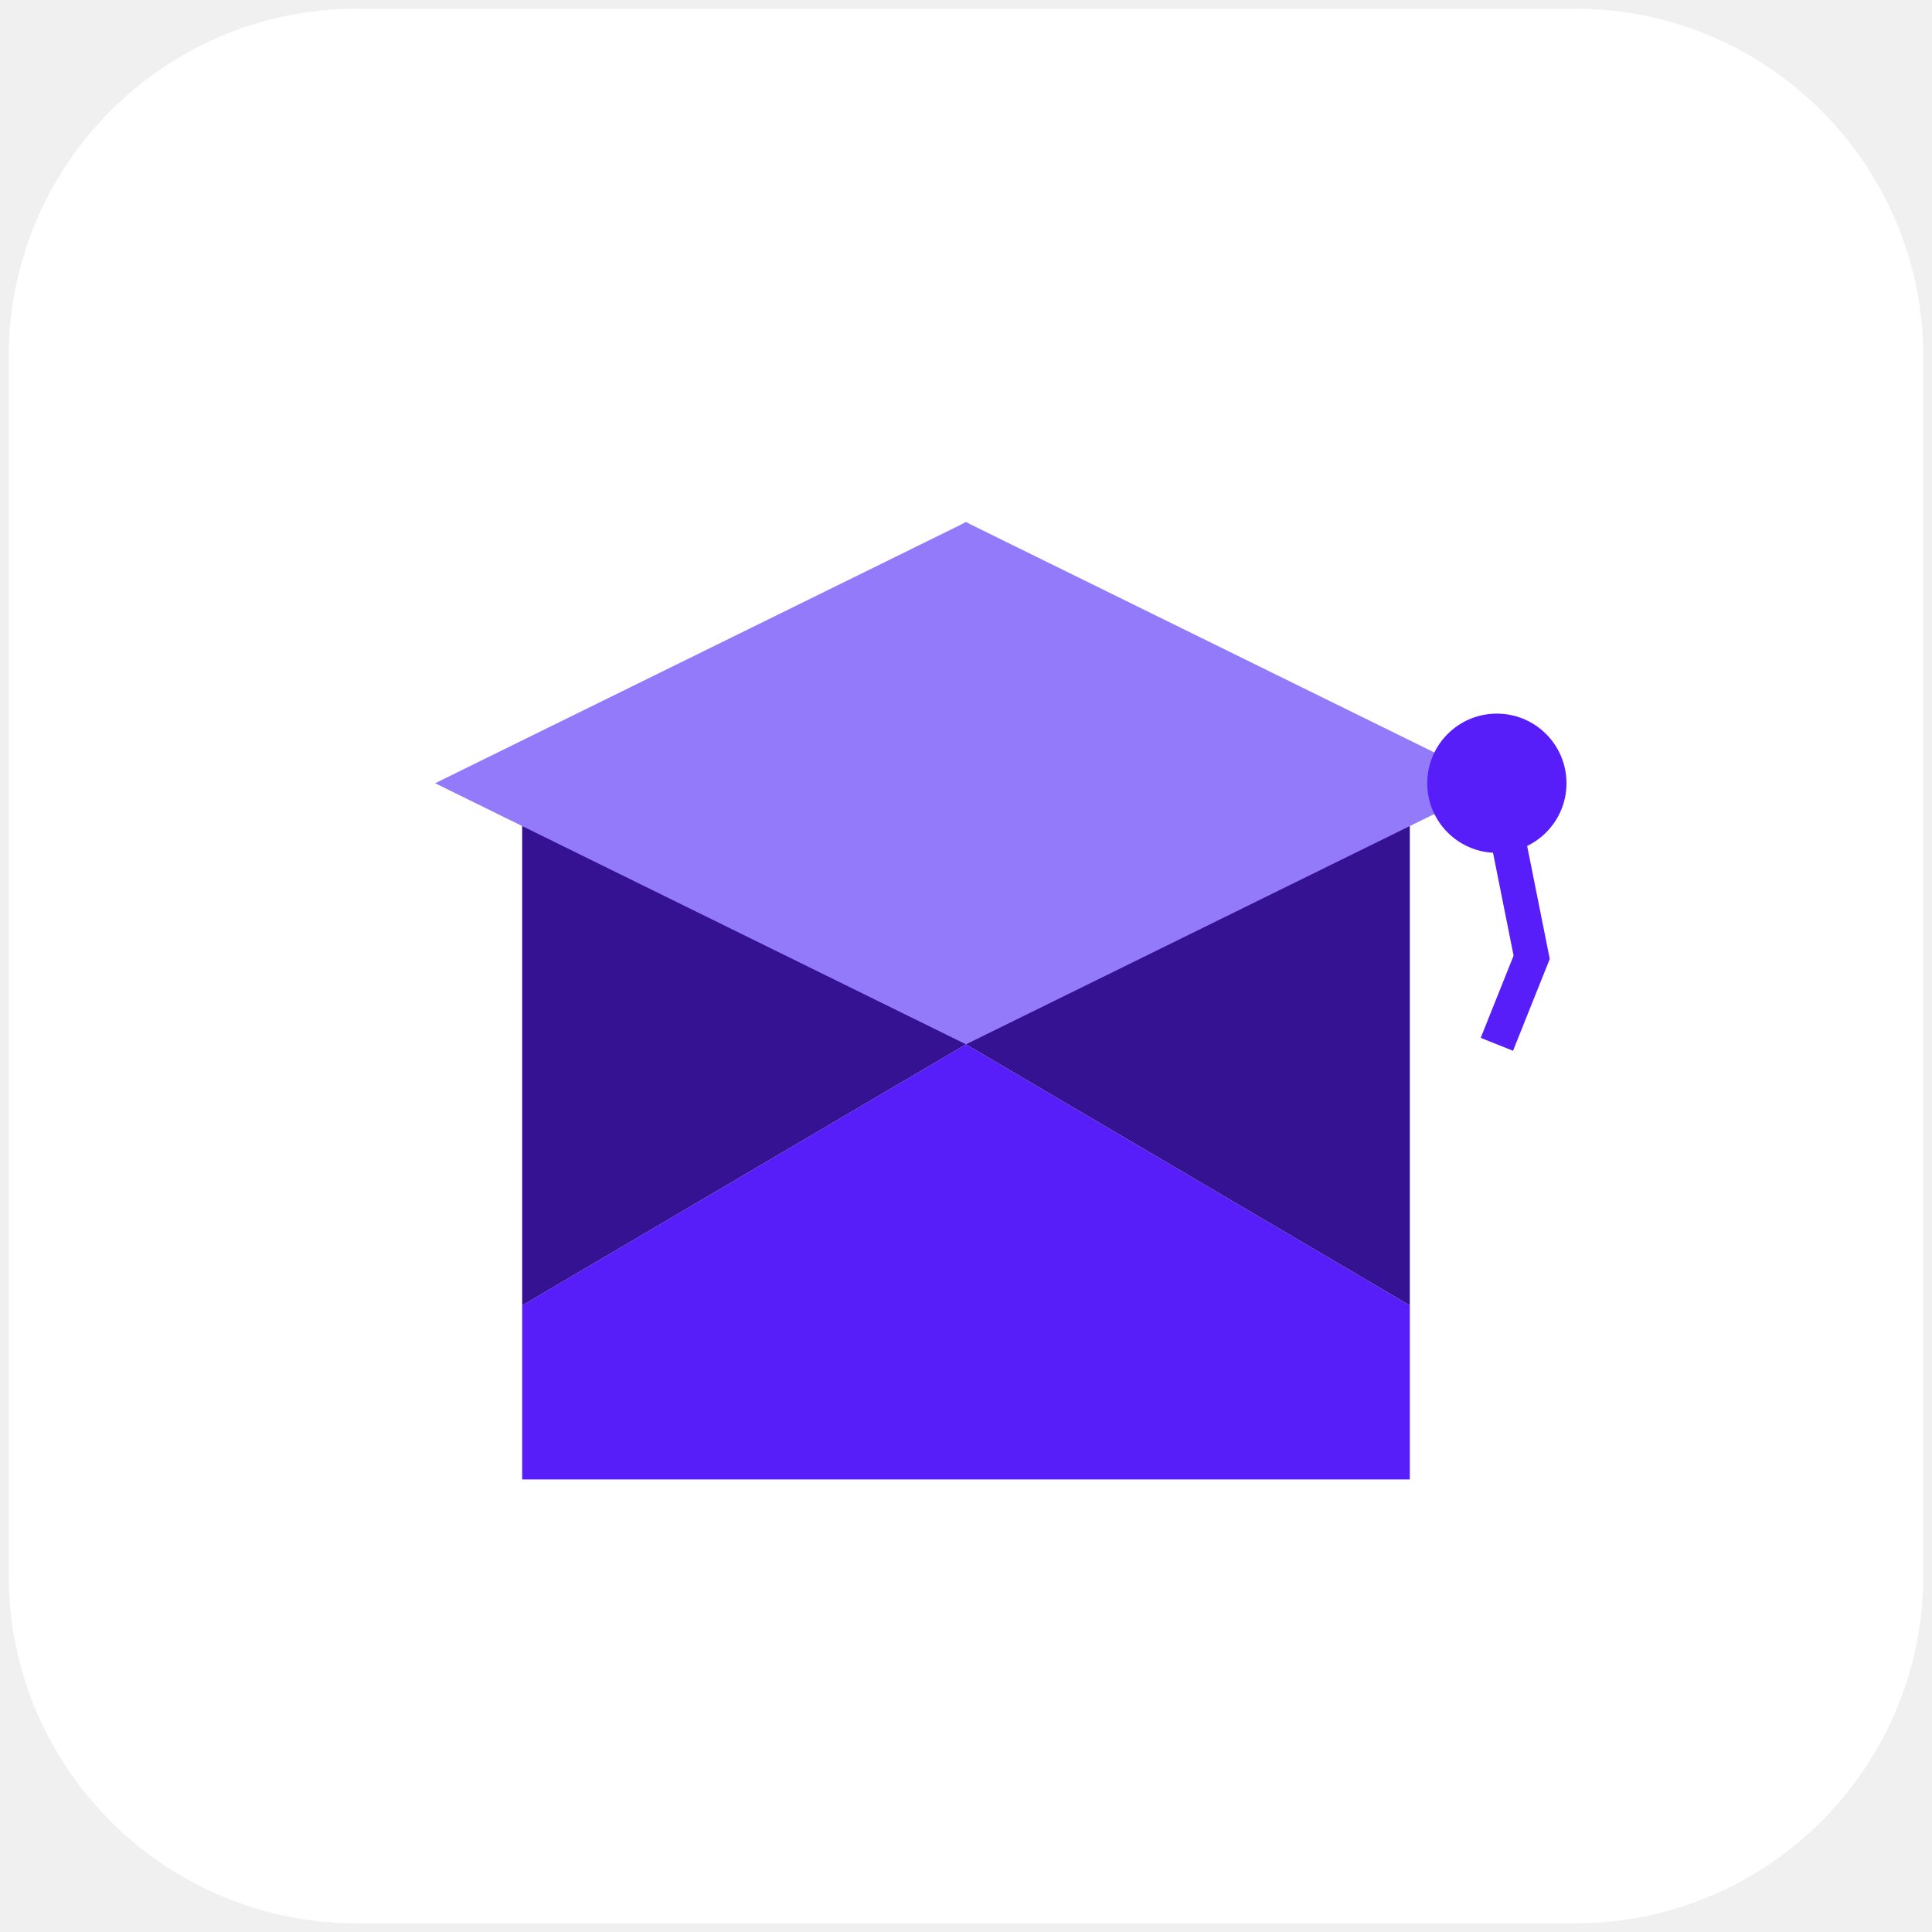
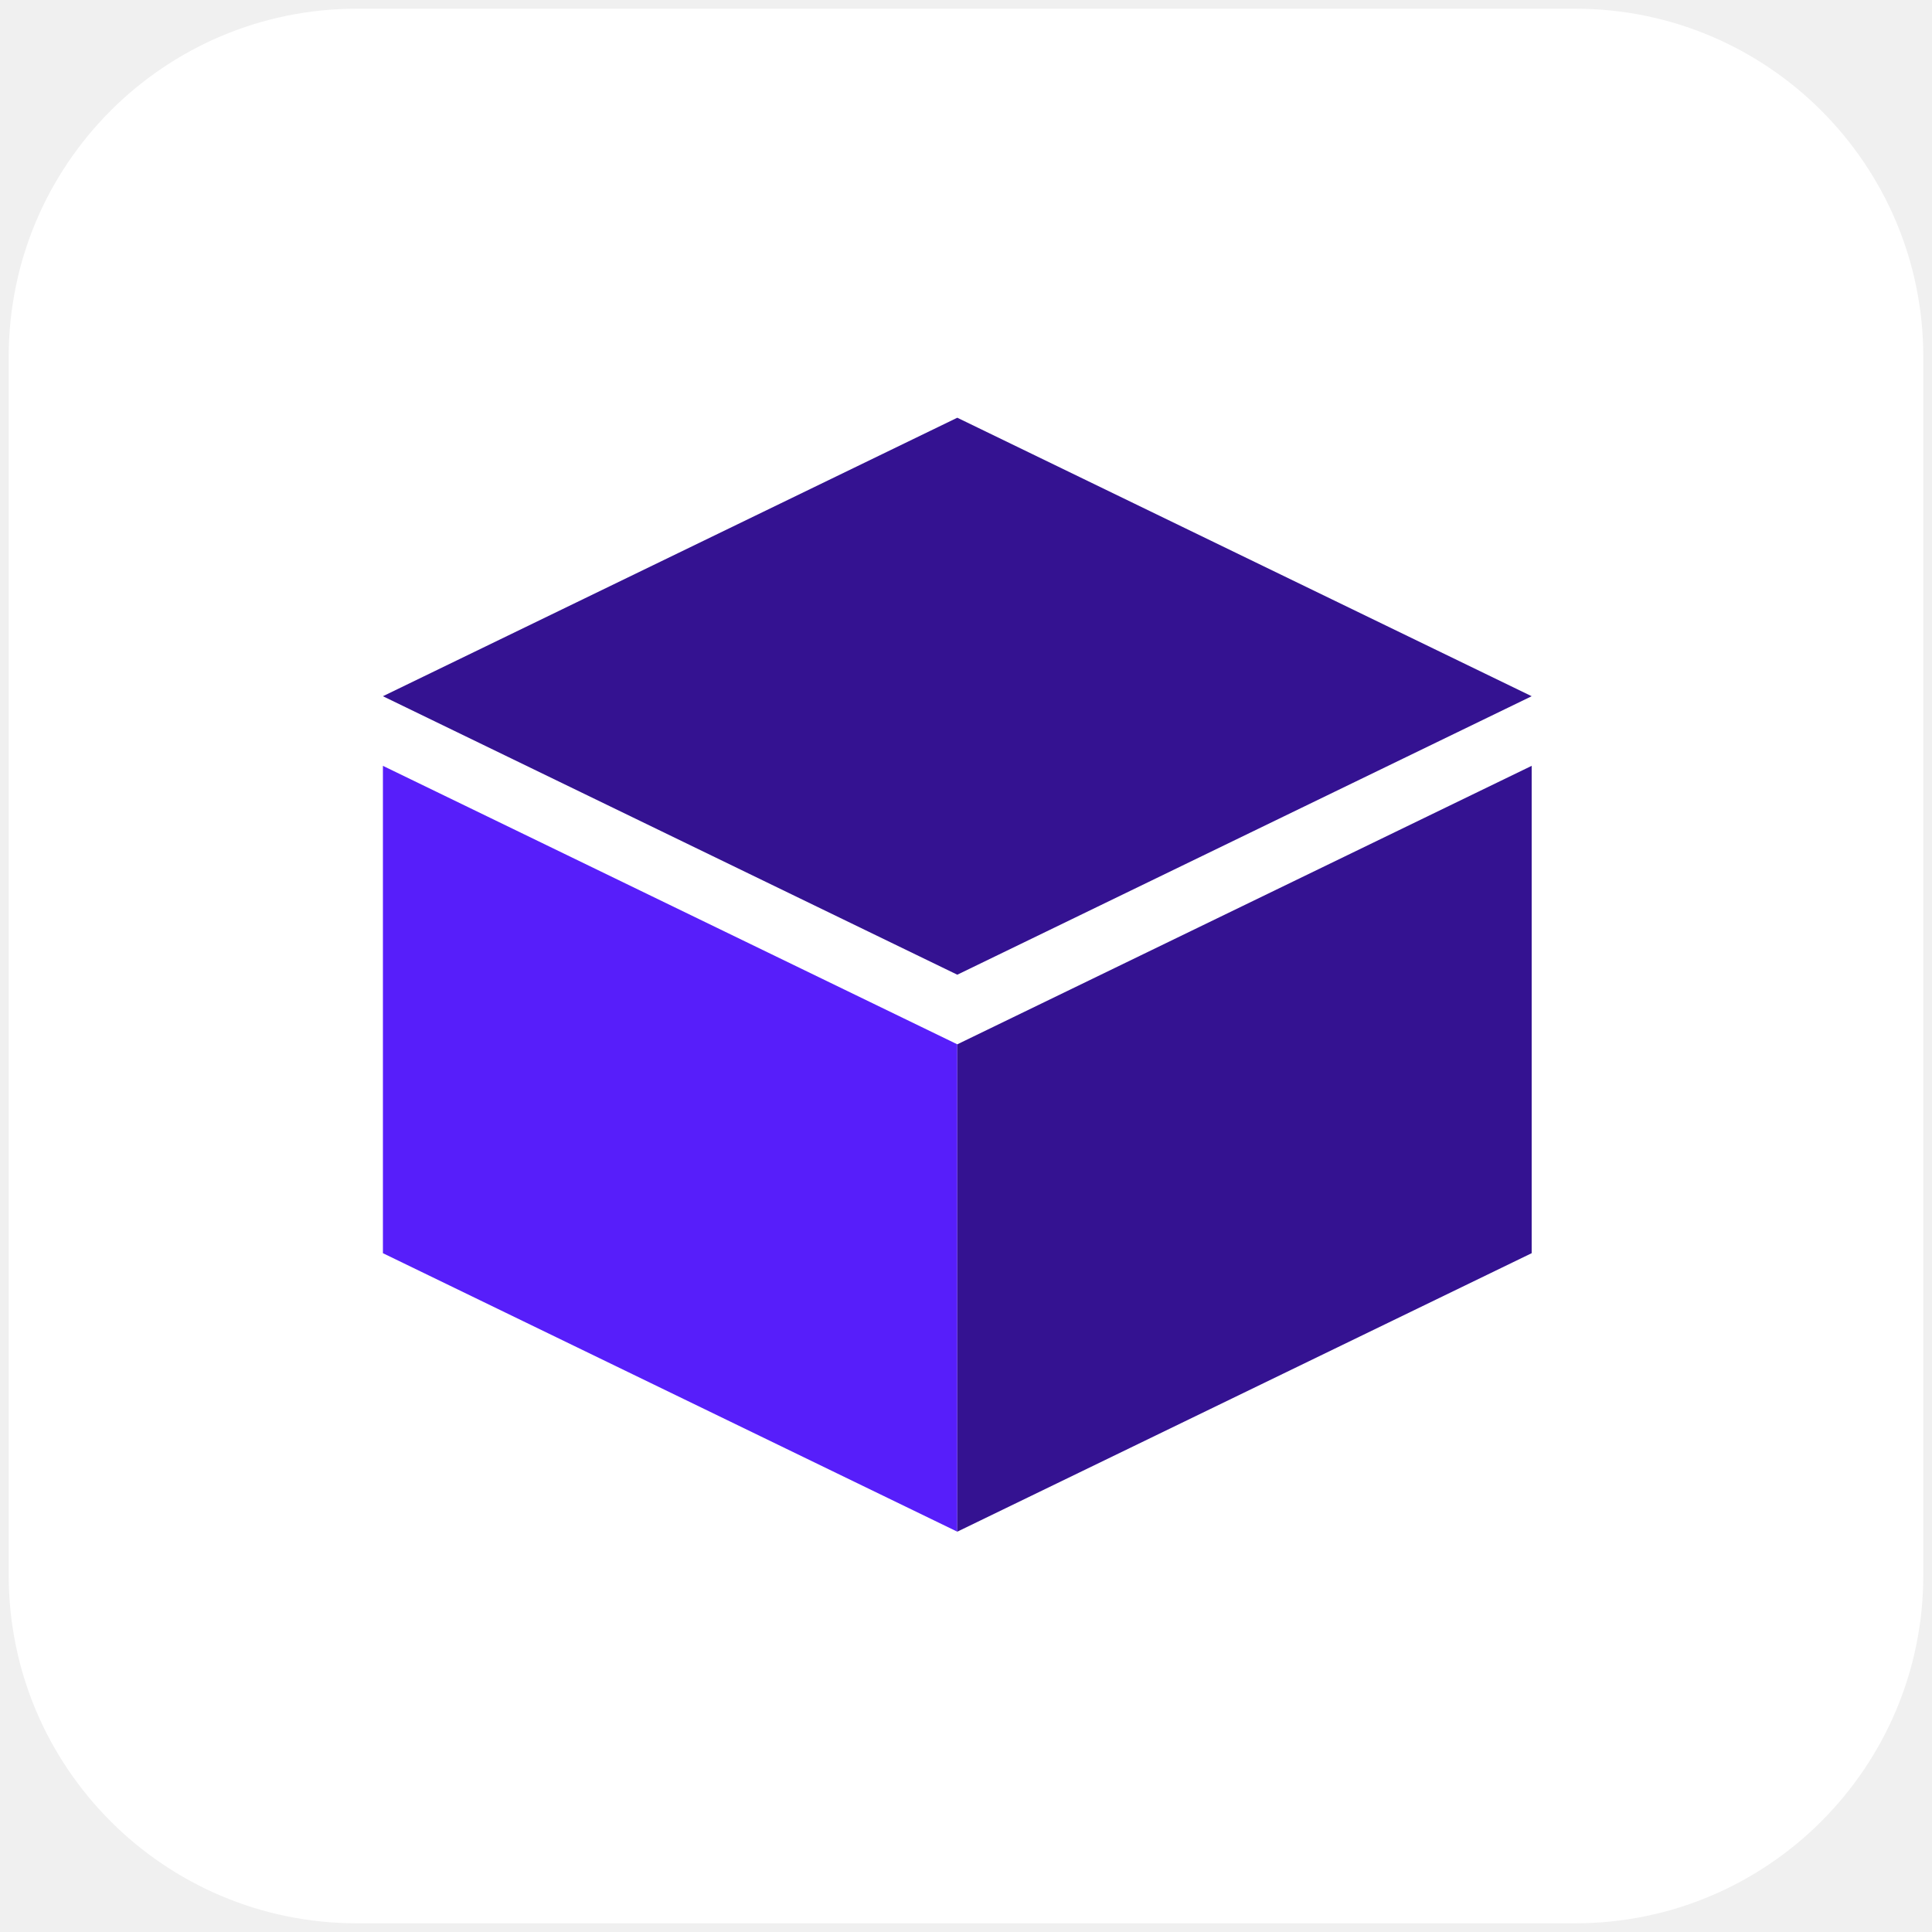
<svg xmlns="http://www.w3.org/2000/svg" width="111" height="111" viewBox="0 0 111 111" fill="none">
  <rect x="0.5" y="0.5" width="110" height="110" rx="20" fill="white" />
-   <g>
-     <path d="M30 75L55.5 60L81 75V85H30V75Z" fill="#571EFA" />
-     <path d="M55.5 60L30 75V45L55.5 30L81 45V75L55.5 60Z" fill="#341291" />
-     <path d="M55.5 30L25 45L55.5 60L86 45L55.5 30Z" fill="#927AFA" />
-     <circle cx="86" cy="45" r="4" fill="#571EFA" />
-     <path d="M86 45L88 55L86 60" stroke="#571EFA" stroke-width="2" fill="none" />
-   </g>
+   <path d="M55 24 L22 40 L55 56 L88 40Z" fill="#341291" />
+   <path d="M22 44 L55 60 L55 88 L22 72Z" fill="#571EFA" />
+   <path d="M88 44 L55 60 L55 88 L88 72Z" fill="#341291" />
</svg>
